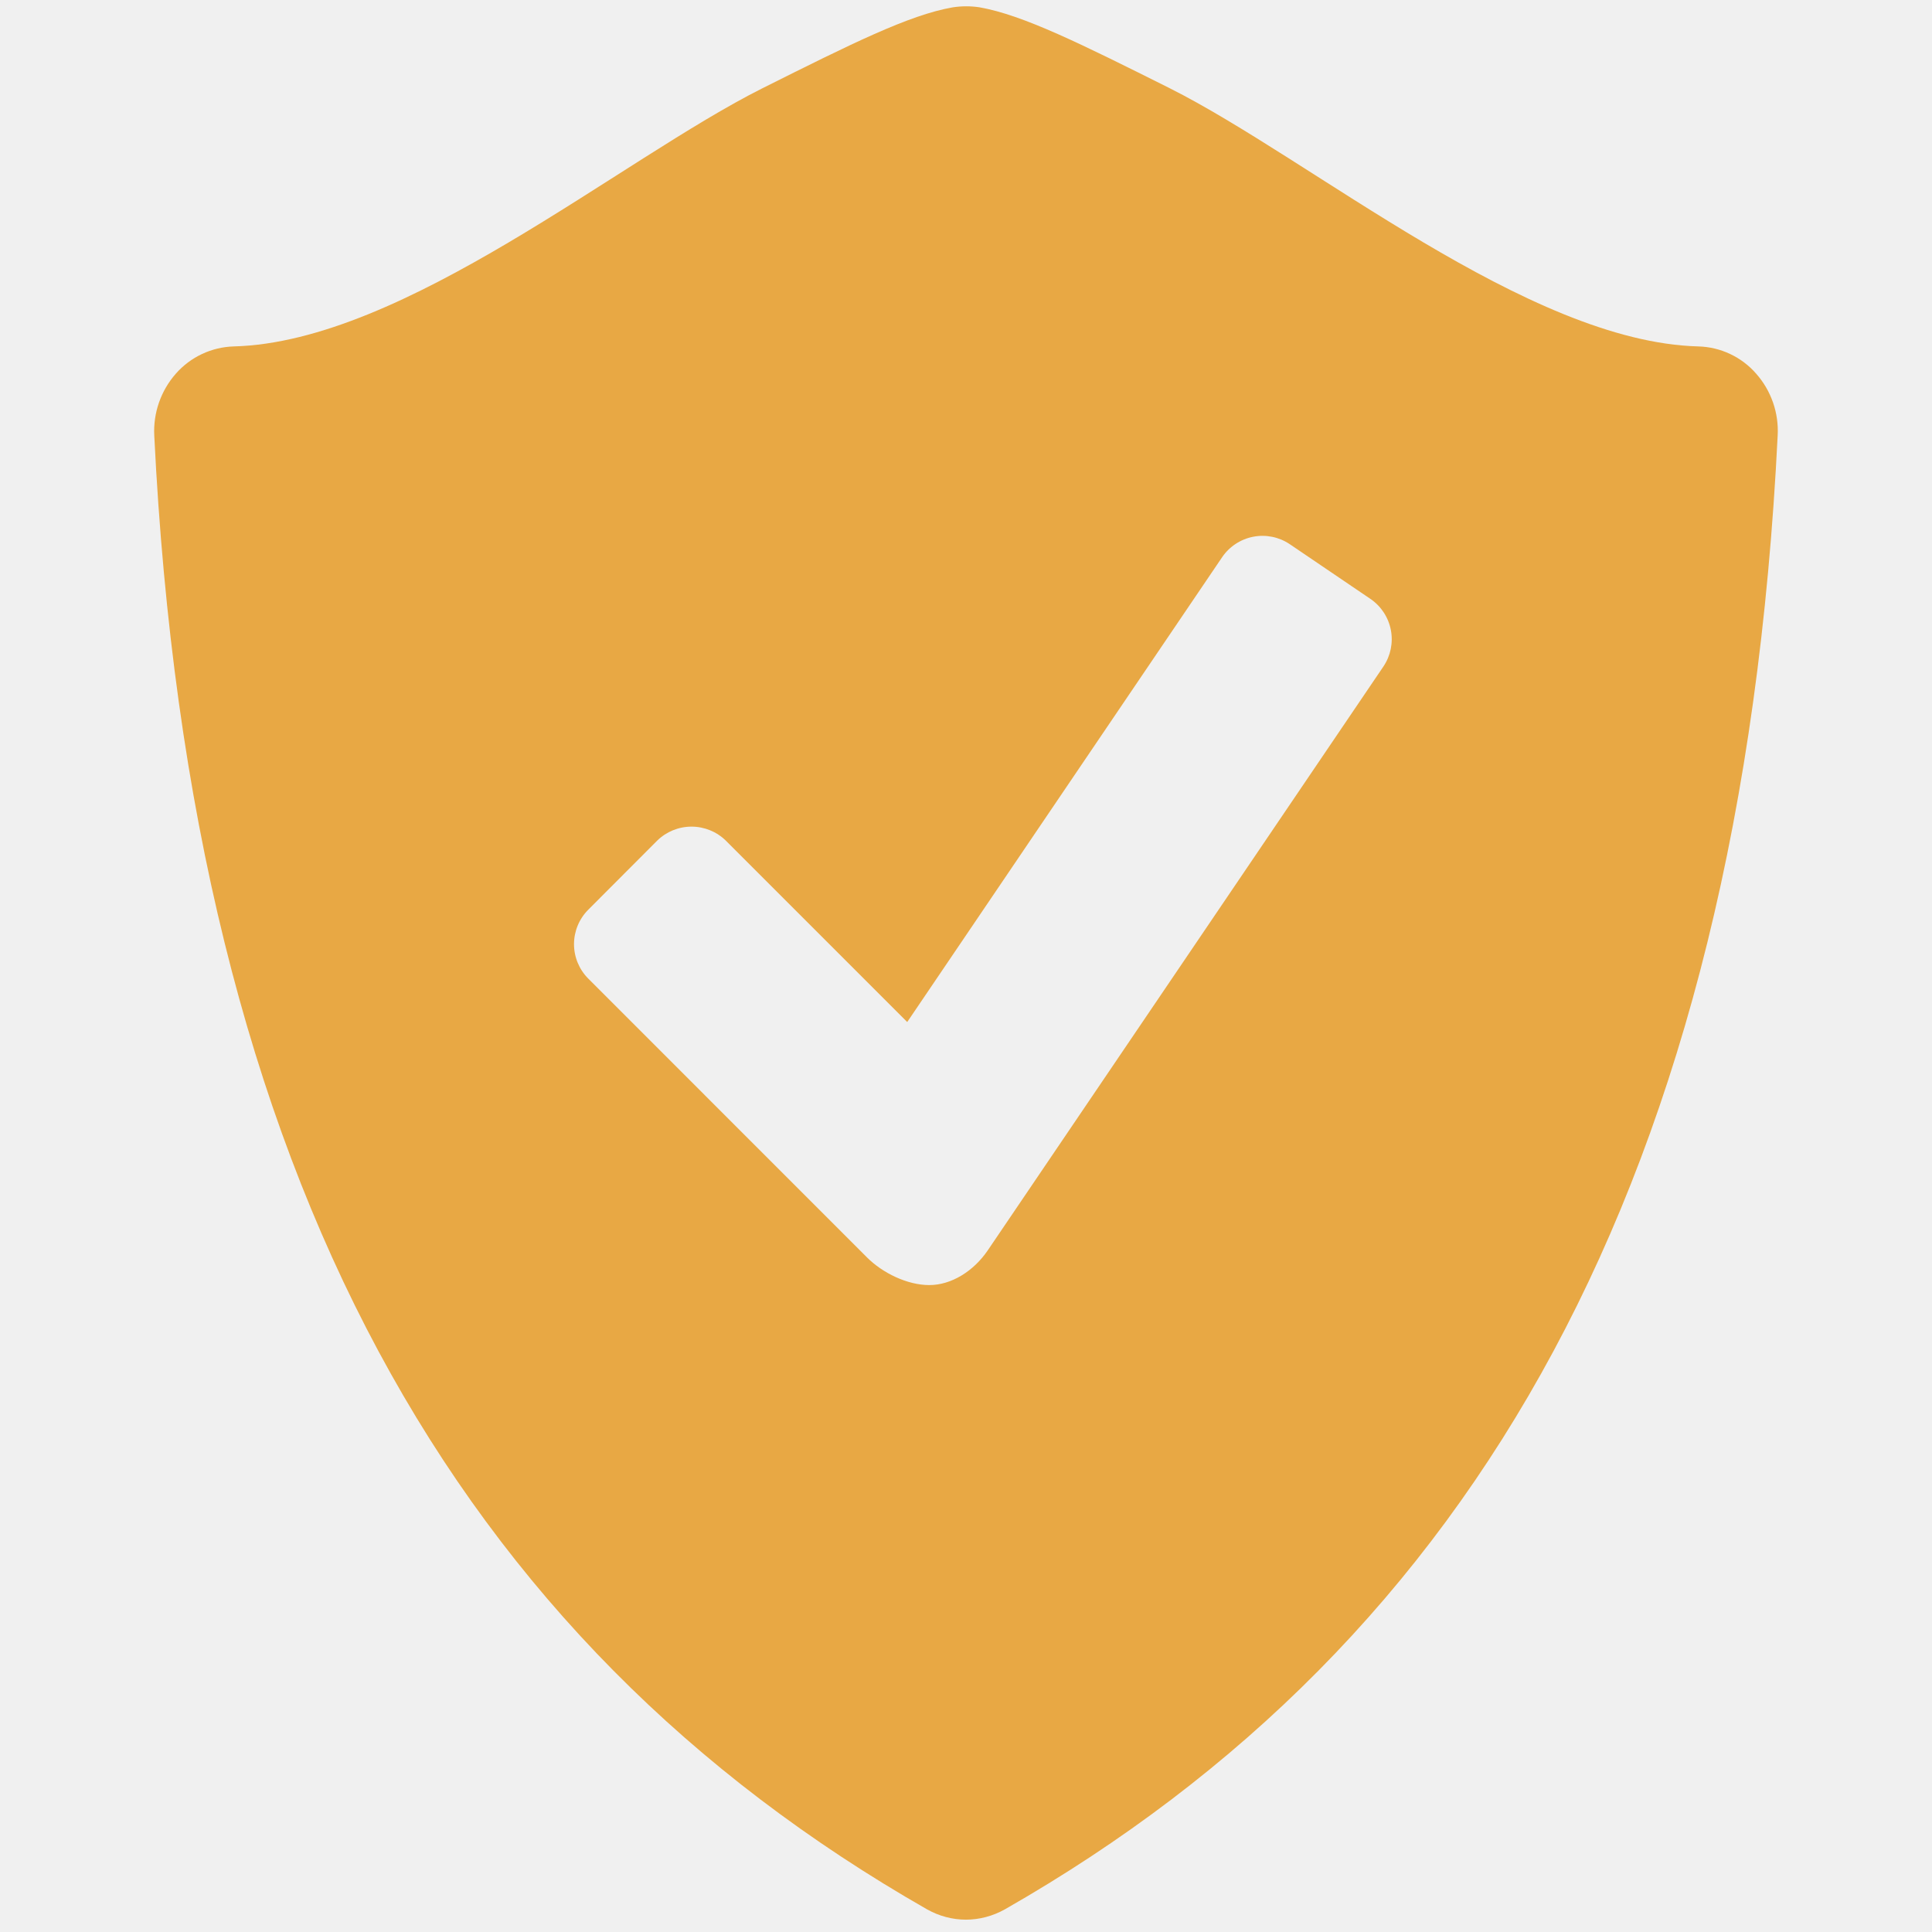
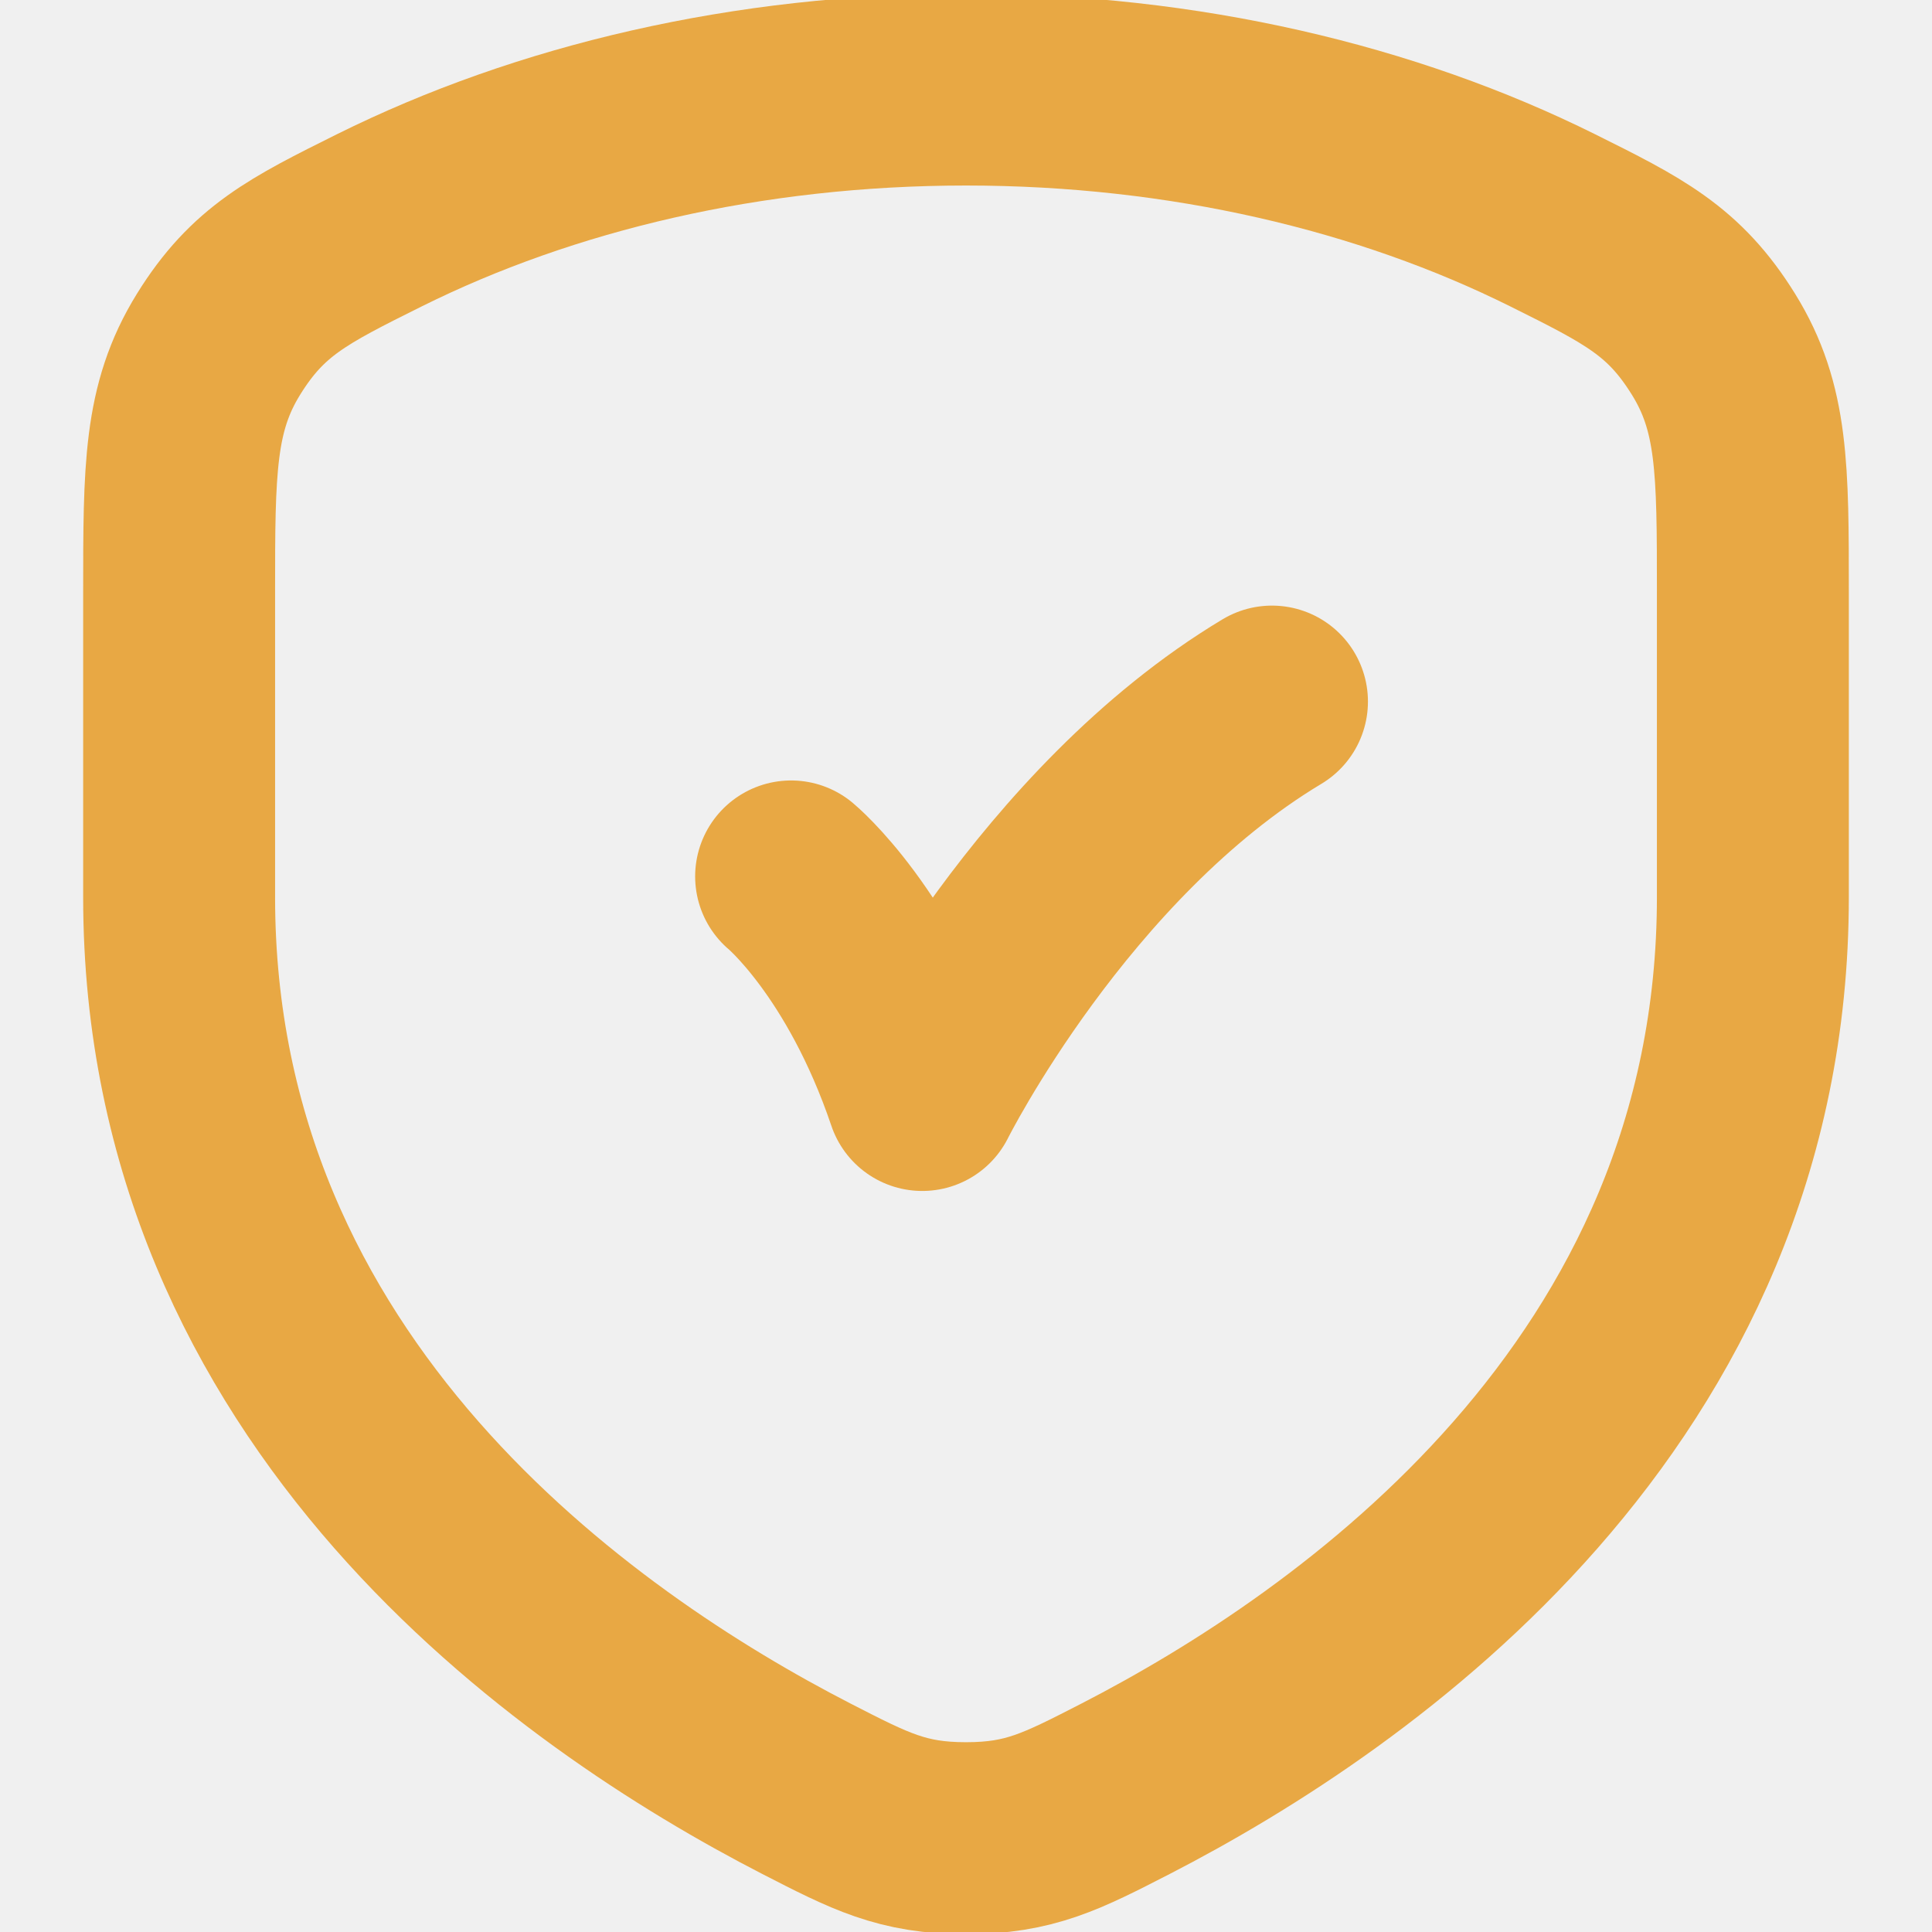
<svg xmlns="http://www.w3.org/2000/svg" width="302" height="302" viewBox="0 0 302 302" fill="none">
-   <path d="M274.506 58.402C273.377 57.108 271.993 56.063 270.439 55.331C268.886 54.599 267.198 54.198 265.481 54.151C238.824 53.454 205.093 24.95 182.791 13.764C169.016 6.876 159.921 2.335 153.091 1.138C151.704 0.932 150.295 0.936 148.909 1.15C142.079 2.346 132.985 6.888 119.22 13.776C96.919 24.95 63.188 53.454 36.531 54.151C34.813 54.203 33.125 54.607 31.571 55.339C30.016 56.07 28.629 57.112 27.494 58.402C25.145 61.066 23.931 64.543 24.114 68.089C29.84 184.51 71.597 256.561 144.867 298.434C146.772 299.514 148.886 300.072 150.988 300.072C153.091 300.072 155.205 299.514 157.121 298.434C230.391 256.561 272.137 184.51 277.875 68.089C278.073 64.543 276.862 61.061 274.506 58.402ZM216.244 104.19L154.415 195.429C152.196 198.704 148.712 200.876 145.262 200.876C141.812 200.876 137.956 198.983 135.528 196.556L91.948 152.963C90.525 151.535 89.726 149.601 89.726 147.585C89.726 145.569 90.525 143.635 91.948 142.207L102.715 131.416C104.149 130.005 106.081 129.214 108.093 129.214C110.105 129.214 112.037 130.005 113.471 131.416L141.812 159.758L191.05 87.081C192.189 85.417 193.94 84.273 195.921 83.896C197.901 83.52 199.95 83.942 201.62 85.071L214.223 93.62C215.888 94.757 217.035 96.507 217.413 98.488C217.792 100.469 217.372 102.519 216.244 104.19Z" fill="#E8A844" />
+   <g clip-path="url(#clip0_389_916)">
+     <path d="M242.69 34.432C216.832 21.571 185.167 14 151 14C116.833 14 85.181 21.571 59.31 34.432C46.628 40.746 40.286 43.903 34.15 53.825C28.014 63.747 28 73.341 28 92.556V140.253C28 217.92 90.074 261.093 126.031 279.598C136.062 284.75 141.064 287.333 151 287.333C160.936 287.333 165.938 284.75 175.969 279.598C211.912 261.093 274 217.907 274 140.239V92.556C274 73.341 274 63.747 267.85 53.825C261.7 43.903 255.372 40.746 242.69 34.432Z" stroke="#E8A844" stroke-width="30" stroke-linecap="round" stroke-linejoin="round" />
+     <path d="M123.662 136.998C123.662 136.998 136.071 147.276 144.162 171.165C144.162 171.165 164.662 130.165 198.829 109.665" stroke="#E8A844" stroke-width="30" stroke-linecap="round" stroke-linejoin="round" />
+   </g>
+   <defs>
+     <clipPath id="clip0_389_916">
+       <rect width="302" height="302" fill="white" />
+     </clipPath>
+   </defs>
</svg>
